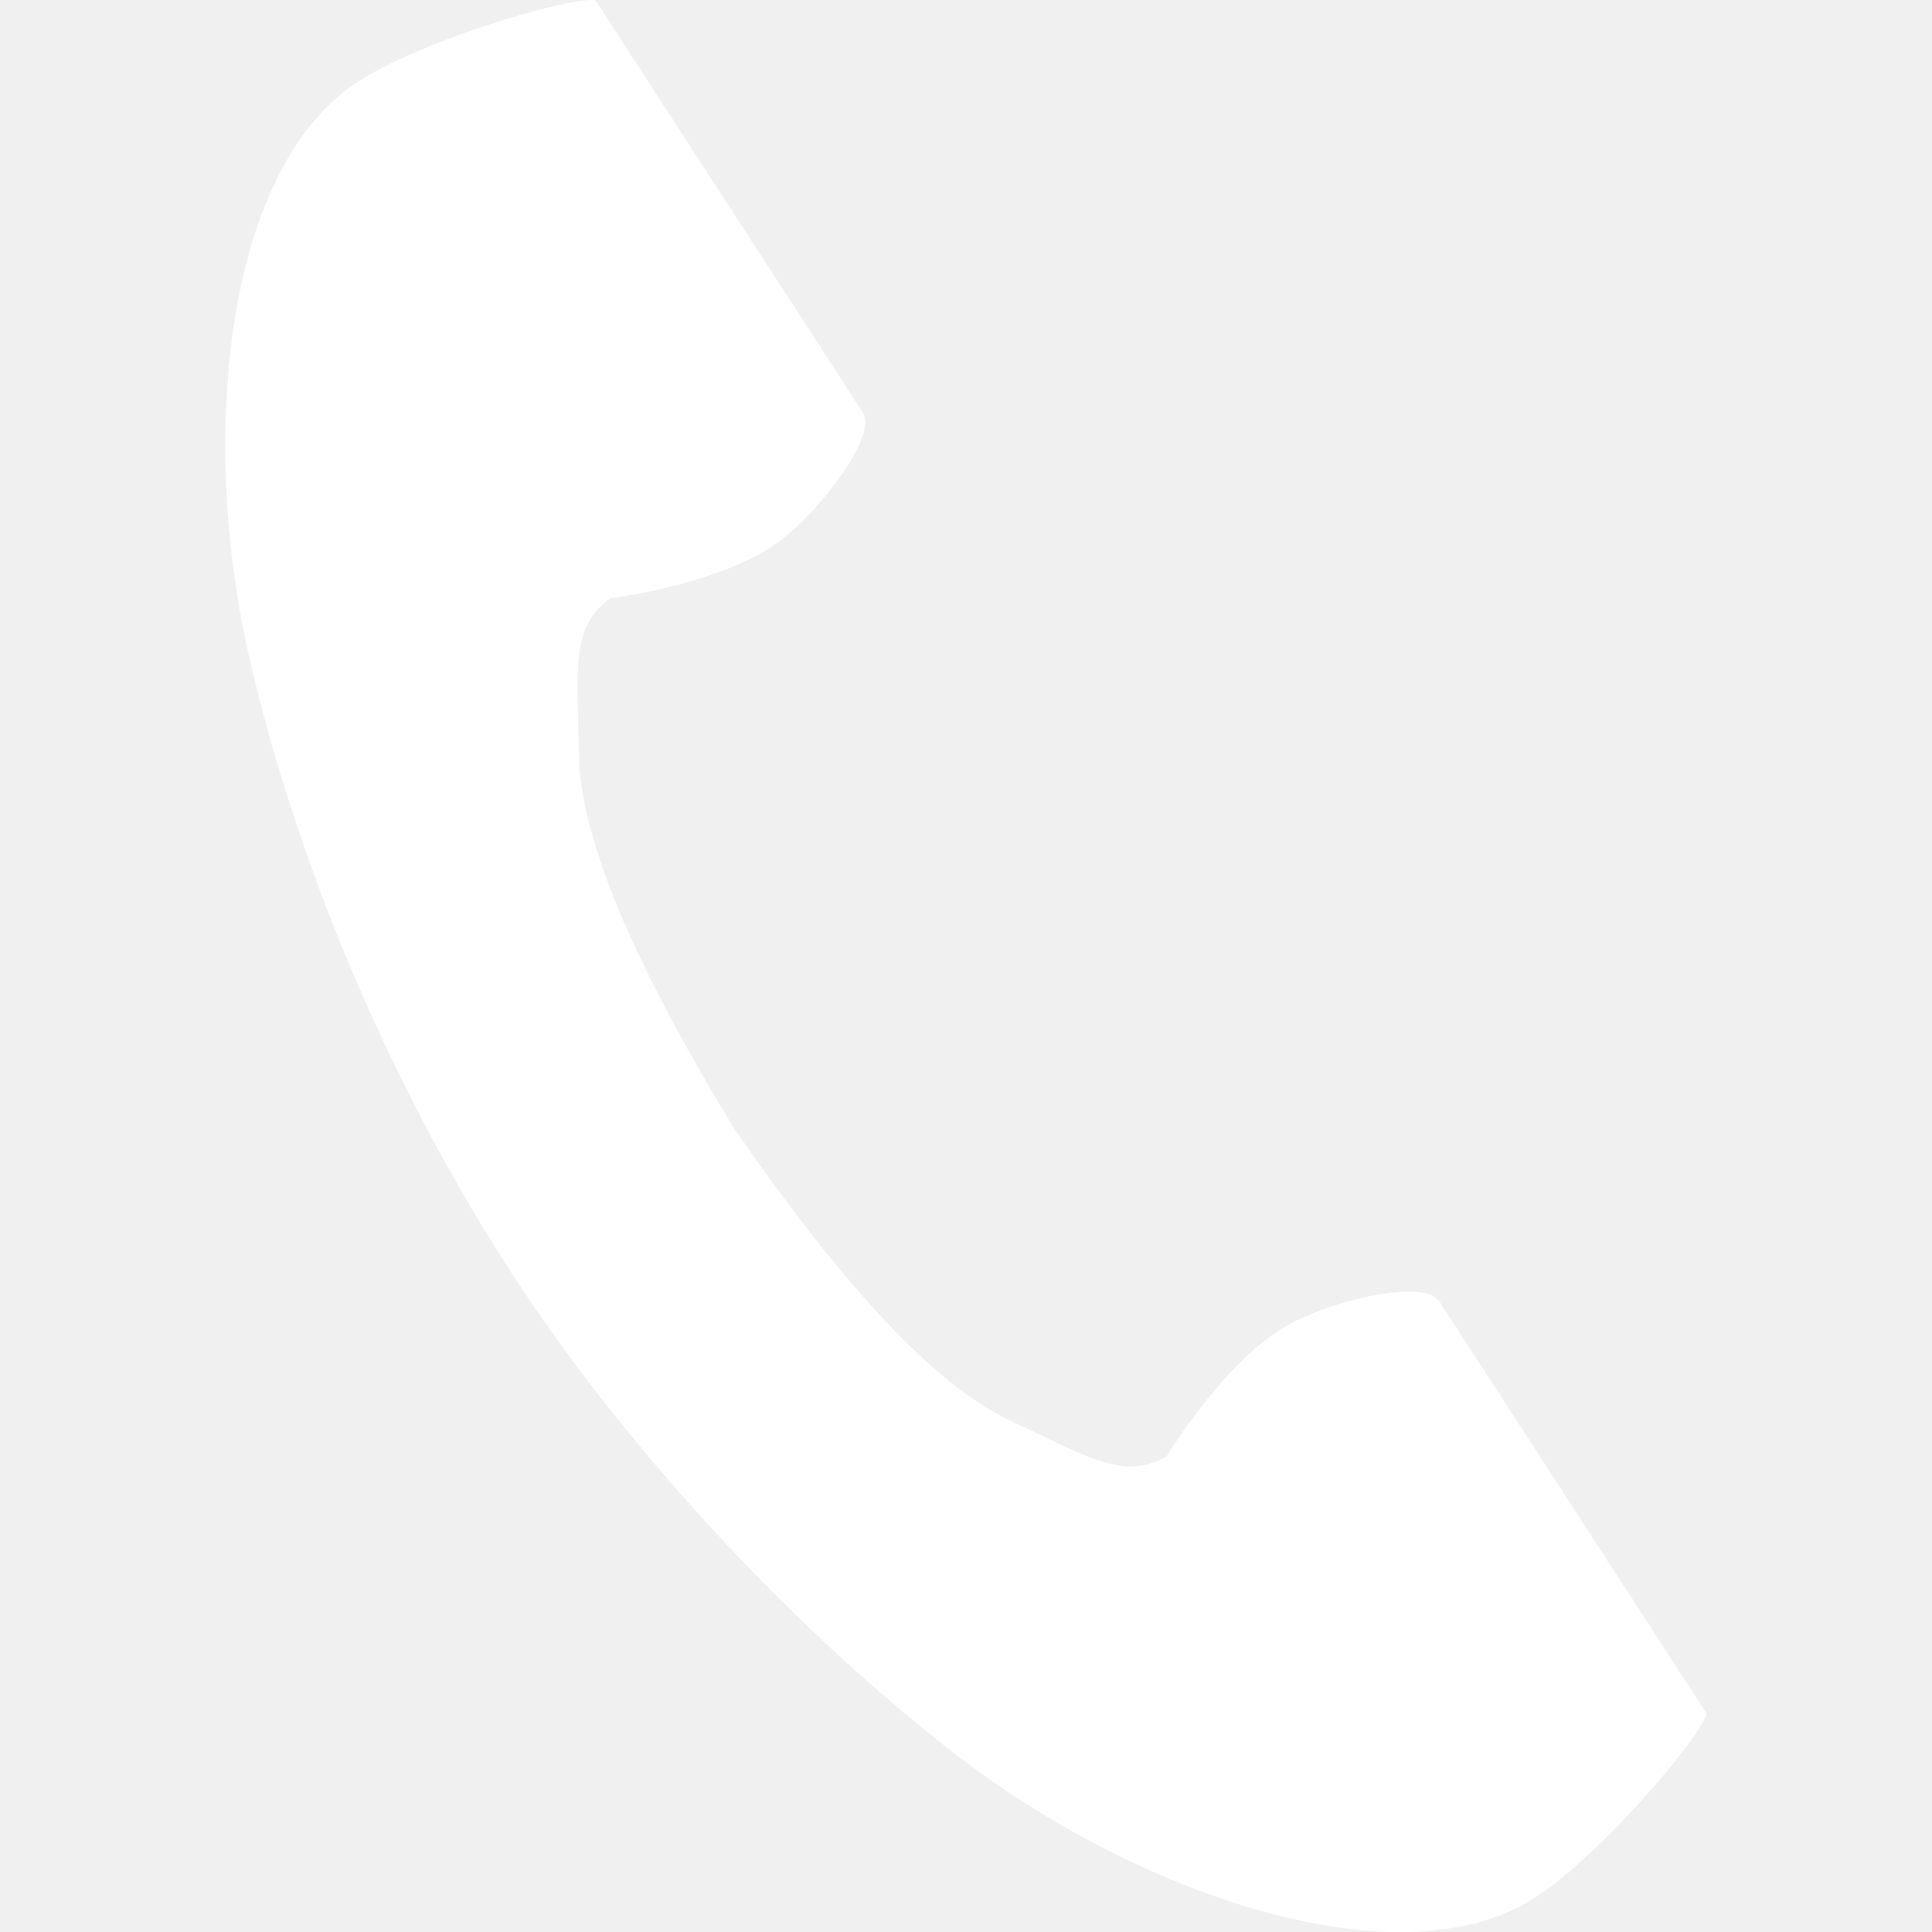
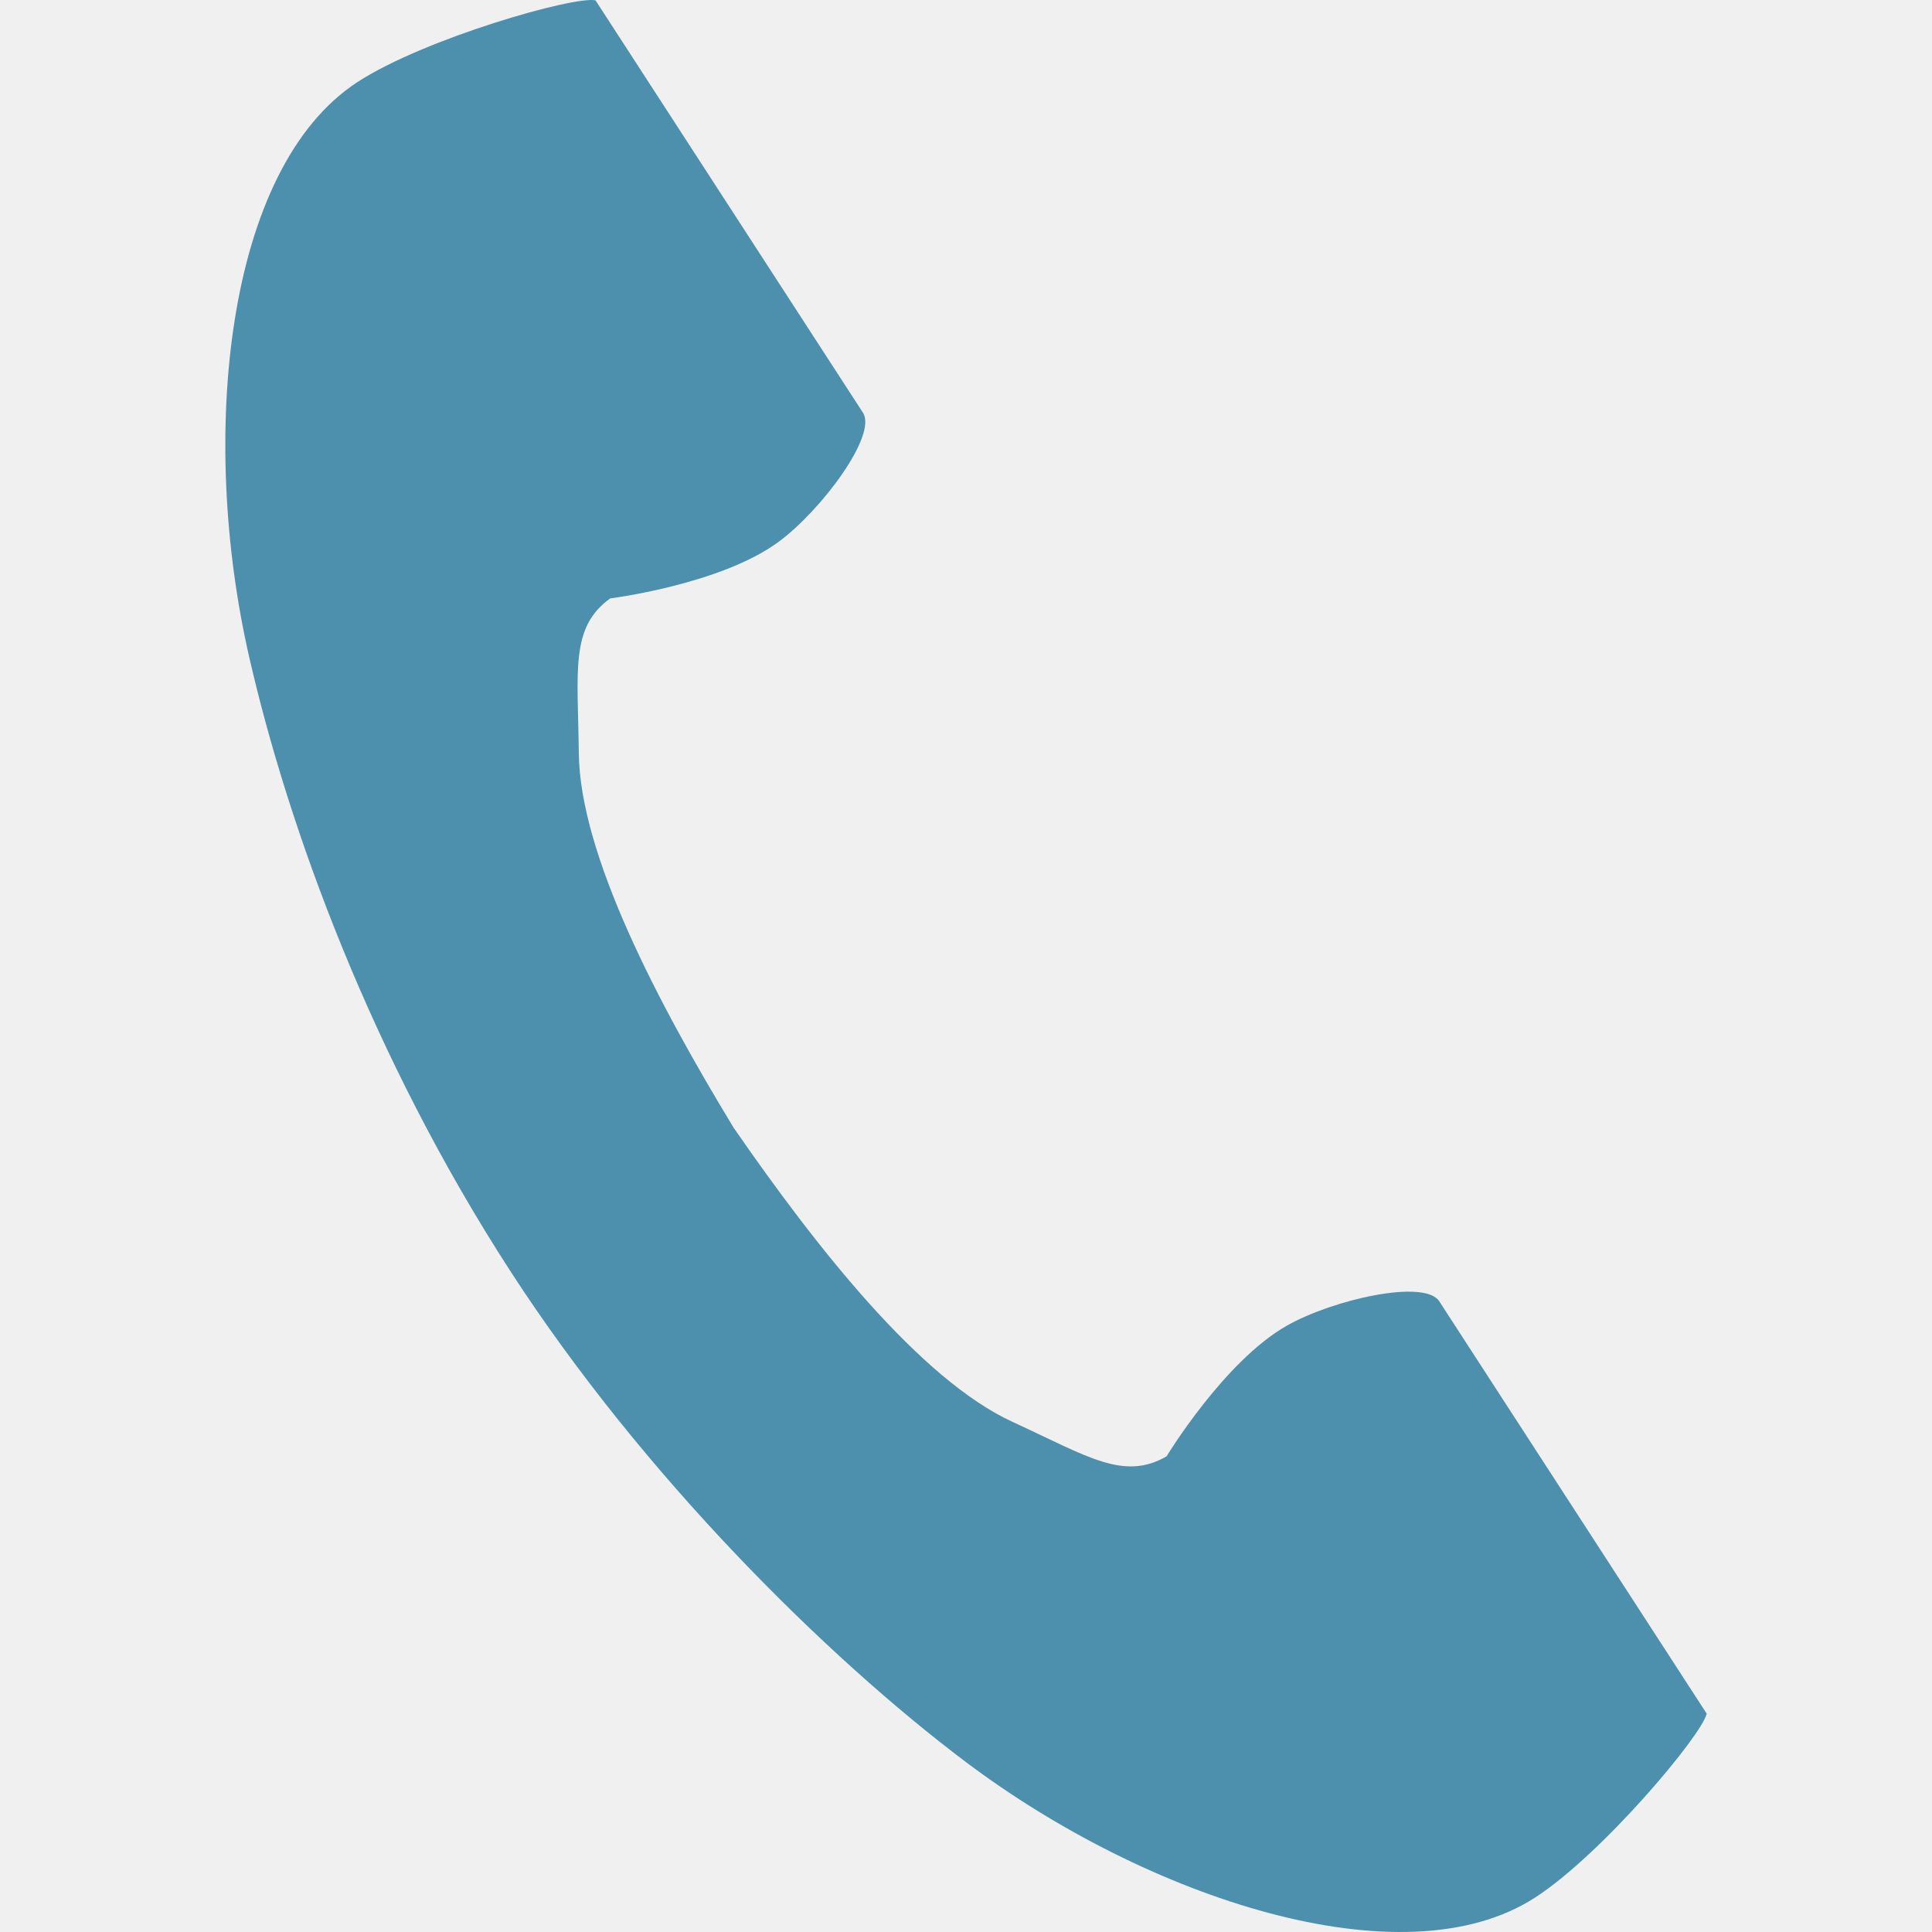
<svg xmlns="http://www.w3.org/2000/svg" height="800px" width="800px" version="1.1" id="_x32_" viewBox="0 0 512 512" xml:space="preserve" fill="#000000">
  <g id="SVGRepo_bgCarrier" stroke-width="0" />
  <g id="SVGRepo_tracerCarrier" stroke-linecap="round" stroke-linejoin="round" />
  <g id="SVGRepo_iconCarrier">
-     <style type="text/css"> .st0{fill:#ffffff;} </style>
+     <style type="text/css"> .st0{fill:#4d90ad;} </style>
    <g>
      <path class="st0" d="M94.811,21.696c-35.18,22.816-42.091,94.135-28.809,152.262c10.344,45.266,32.336,105.987,69.42,163.165 c34.886,53.79,83.557,102.022,120.669,129.928c47.657,35.832,115.594,58.608,150.774,35.792 c17.789-11.537,44.218-43.058,45.424-48.714c0,0-15.498-23.896-18.899-29.14l-51.972-80.135 c-3.862-5.955-28.082-0.512-40.386,6.457c-16.597,9.404-31.882,34.636-31.882,34.636c-11.38,6.575-20.912,0.024-40.828-9.142 c-24.477-11.262-51.997-46.254-73.9-77.947c-20.005-32.923-40.732-72.322-41.032-99.264c-0.247-21.922-2.341-33.296,8.304-41.006 c0,0,29.272-3.666,44.627-14.984c11.381-8.392,26.228-28.286,22.366-34.242l-51.972-80.134c-3.401-5.244-18.899-29.14-18.899-29.14 C152.159-1.117,112.6,10.159,94.811,21.696z" />
    </g>
  </g>
</svg>
